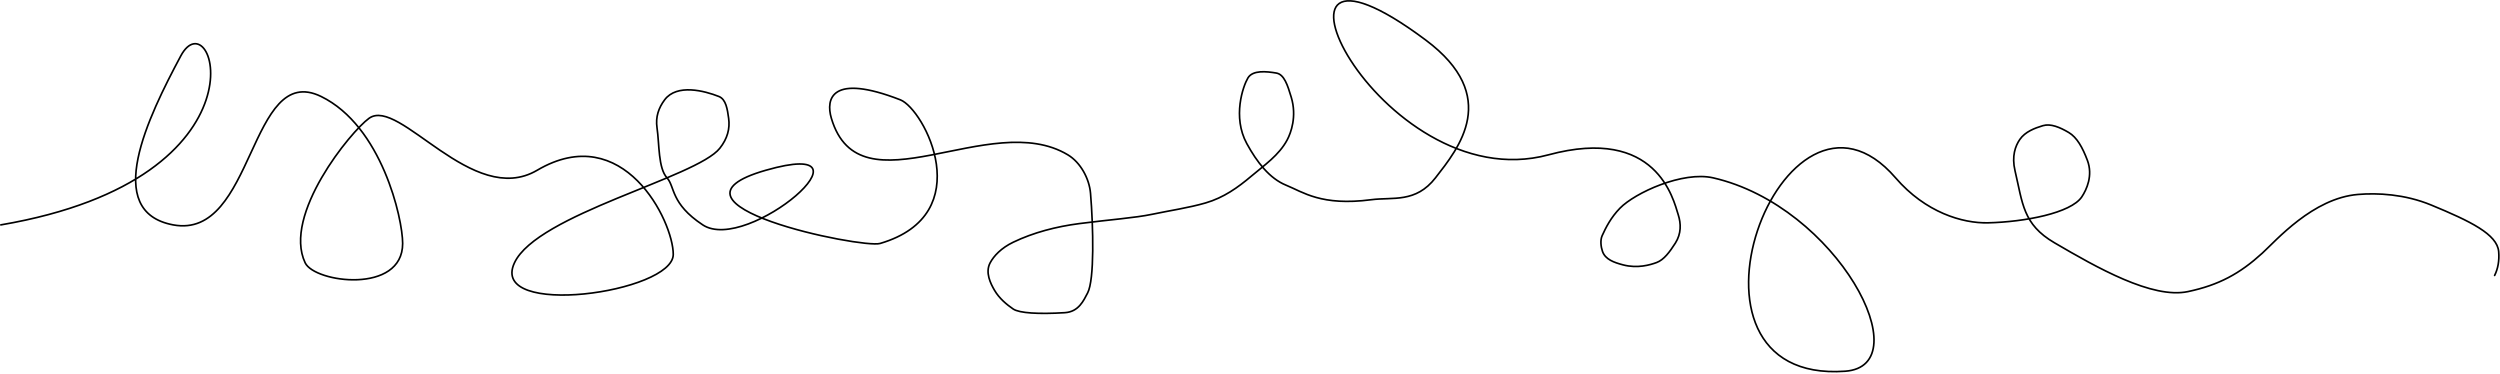
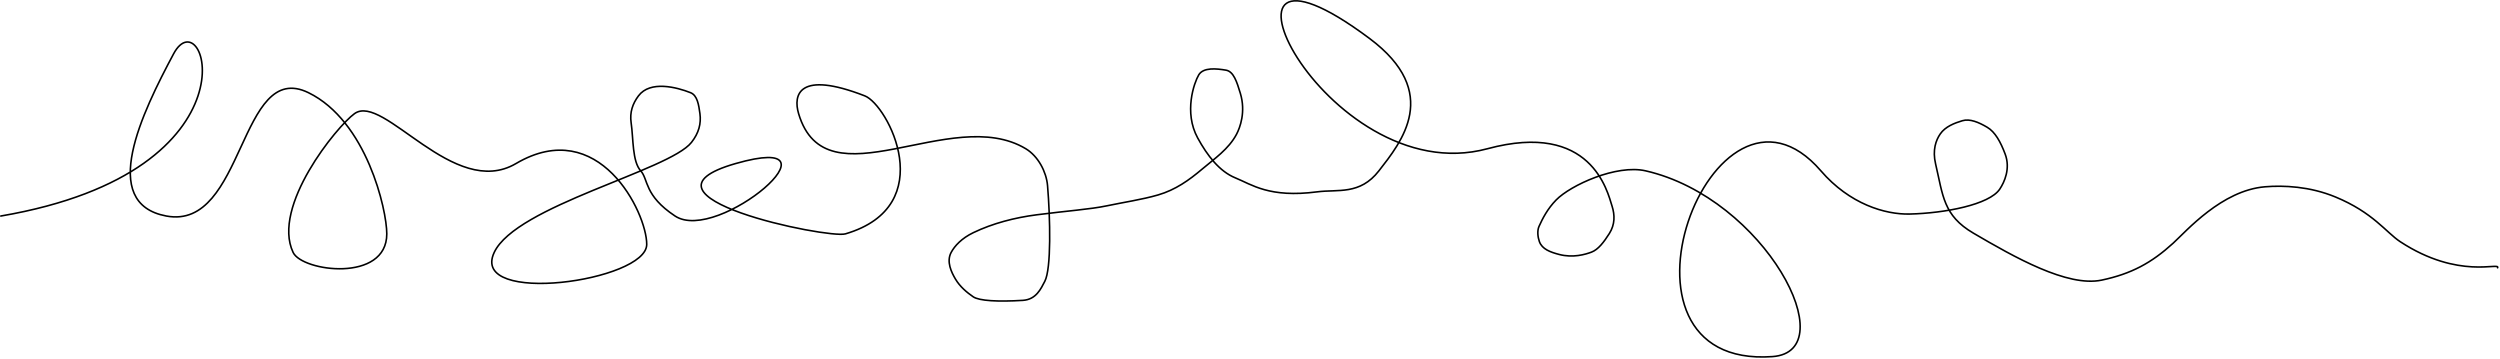
- <svg xmlns="http://www.w3.org/2000/svg" width="1487" height="222" viewBox="0 0 1487 222" fill="none">
-   <path d="M1483.8 163.823C1485.71 160.01 1486.69 155.185 1486.22 149.66C1485.33 139.344 1469.45 131.611 1446.11 121.969C1430.2 115.394 1414.05 114.71 1402.51 115.663C1375.71 117.879 1353.83 143.08 1345.65 150.548C1332.17 162.858 1319.68 169.572 1301.39 173.444C1280.14 177.941 1247.13 159.114 1221.94 144.373C1203.2 133.415 1203.11 121.008 1198.53 101.55C1196.48 92.845 1198.74 86.802 1201.38 82.96C1204.54 78.346 1210.29 76.199 1215.09 74.755C1219.71 73.364 1225.21 75.694 1230.49 78.814C1235.34 81.676 1238.7 87.712 1241.59 95.389C1244.98 104.407 1241.14 112.76 1238.26 117.086C1231.81 126.773 1204.2 132.015 1182.46 132.535C1167.36 132.897 1145.3 126.418 1127.5 105.79C1060.52 28.174 985.417 228.808 1097.5 220.808C1142.53 217.594 1092.86 122.698 1019 105.79C1000.89 101.645 972.503 114.681 963.569 123.818C958.171 129.338 955.126 135.395 952.959 140.191C951.732 142.908 952.223 146.894 953.176 149.573C954.854 154.291 959.907 156.11 965.418 157.554C973.99 159.801 981.575 157.569 985.417 156.131C989.656 154.546 993.131 149.884 996.497 144.604C1000.09 138.968 999.891 133.026 998.223 127.754C995.342 118.649 985.417 74.755 921 92.103C819.896 119.332 732.822 -62.15 848 23.808C893 57.392 867.5 88.181 853.808 105.79C842.068 120.887 828.514 117.108 815.55 118.798C785.898 122.663 775.067 114.248 764.956 110.152C755.166 106.188 747.621 96.451 741.583 85.386C732.926 69.522 739.388 51.18 742.262 46.37C745.132 41.568 753.327 42.484 759.098 43.438C763.841 44.221 765.866 50.646 768.032 57.832C771.49 69.298 767.816 79.059 765.656 83.14C760.807 92.303 751.955 98.3 744.241 104.815C736.288 111.532 727.889 117.57 717.048 120.719C707.216 123.575 695.648 125.284 685.262 127.465C675.072 129.605 660.488 130.6 641.962 132.997C628.256 134.772 614.726 138.284 602.701 144.055C595.499 147.511 591.108 152.253 588.941 156.326C585.889 162.064 589.158 168.619 591.556 172.7C594.422 177.577 598.779 181.143 602.621 183.786C606.255 186.287 617.962 186.935 633.36 185.982C641.626 185.47 644.526 178.774 646.931 174.209C651.022 166.445 650.319 135.193 648.643 114.984C647.921 106.274 642.743 96.654 635.173 92.103C588.941 64.308 511.476 127.465 494.5 70.371C491.037 58.725 494.5 43.438 535.5 59.37C549.704 64.891 582.5 127.465 523.5 144.808C512.736 147.972 384.5 121.62 455.5 101.269C526.5 80.918 444.5 151.308 418 133.763C398.771 121.032 401.542 111.07 396.739 105.79C391.444 99.969 392.242 85.877 390.797 76.019C389.849 69.547 391.736 64.181 395.333 59.37C402.593 49.662 419.139 54.04 427.596 57.392C431.858 59.08 432.674 65.091 433.396 70.371C434.242 76.551 432.688 82.425 428.145 88.181C414.337 105.677 319.5 127.465 306 156.326C290.493 189.479 400.454 174.209 400.454 151.308C400.454 131.597 370.772 71.105 319.5 101.269C281 123.919 237.5 57.392 219.5 70.371C208.695 78.162 168 127.808 181.5 156.308C187.136 168.205 239.5 175.099 239.5 144.808C239.5 129.857 227 74.954 191 57.392C148 36.414 151.671 142.845 103 133.763C60.615 125.854 88.154 69.519 107.5 33.308C126.846 -2.904 164 105.798 0.5 133.763" stroke="black" stroke-linecap="round" />
+ <svg xmlns="http://www.w3.org/2000/svg" width="1548" height="222" viewBox="0 0 1548 222" fill="none">
+   <path d="M1546.5 165.808C1548.41 161.995 1522.5 173.444 1486.22 149.66C1477.56 143.983 1469.45 131.611 1446.11 121.969C1430.2 115.394 1414.05 114.71 1402.51 115.663C1375.71 117.879 1353.83 143.08 1345.65 150.548C1332.17 162.858 1319.68 169.572 1301.39 173.444C1280.14 177.941 1247.13 159.114 1221.94 144.373C1203.2 133.415 1203.11 121.008 1198.53 101.55C1196.48 92.845 1198.74 86.802 1201.38 82.96C1204.54 78.346 1210.29 76.199 1215.09 74.755C1219.71 73.364 1225.21 75.694 1230.49 78.814C1235.34 81.676 1238.7 87.712 1241.59 95.389C1244.98 104.407 1241.14 112.76 1238.26 117.086C1231.81 126.773 1204.2 132.015 1182.46 132.535C1167.36 132.897 1145.3 126.418 1127.5 105.79C1060.52 28.174 985.417 228.808 1097.5 220.808C1142.53 217.594 1092.86 122.698 1019 105.79C1000.89 101.645 972.503 114.681 963.569 123.818C958.171 129.338 955.126 135.395 952.959 140.191C951.732 142.908 952.223 146.894 953.176 149.573C954.854 154.291 959.907 156.11 965.418 157.554C973.99 159.801 981.575 157.569 985.417 156.131C989.656 154.546 993.131 149.884 996.497 144.604C1000.09 138.968 999.891 133.026 998.223 127.754C995.342 118.649 985.417 74.755 921 92.103C819.896 119.332 732.822 -62.15 848 23.808C893 57.392 867.5 88.181 853.808 105.79C842.068 120.887 828.514 117.108 815.55 118.798C785.898 122.663 775.067 114.248 764.956 110.152C755.166 106.188 747.621 96.451 741.583 85.386C732.926 69.522 739.388 51.18 742.262 46.37C745.132 41.568 753.327 42.484 759.098 43.438C763.841 44.221 765.866 50.646 768.032 57.832C771.49 69.298 767.816 79.059 765.656 83.14C760.807 92.303 751.955 98.3 744.241 104.815C736.288 111.532 727.889 117.57 717.048 120.719C707.216 123.575 695.648 125.284 685.262 127.465C675.072 129.605 660.488 130.6 641.962 132.997C628.256 134.772 614.726 138.284 602.701 144.055C595.499 147.511 591.108 152.253 588.941 156.326C585.889 162.064 589.158 168.619 591.556 172.7C594.422 177.577 598.779 181.143 602.621 183.786C606.255 186.287 617.962 186.935 633.36 185.982C641.626 185.47 644.526 178.774 646.931 174.209C651.022 166.445 650.319 135.193 648.643 114.984C647.921 106.274 642.743 96.654 635.173 92.103C588.941 64.308 511.476 127.465 494.5 70.371C491.037 58.725 494.5 43.438 535.5 59.37C549.704 64.891 582.5 127.465 523.5 144.808C512.736 147.972 384.5 121.62 455.5 101.269C526.5 80.918 444.5 151.308 418 133.763C398.771 121.032 401.542 111.07 396.739 105.79C391.444 99.969 392.242 85.877 390.797 76.019C389.849 69.547 391.736 64.181 395.333 59.37C402.593 49.662 419.139 54.04 427.596 57.392C431.858 59.08 432.674 65.091 433.396 70.371C434.242 76.551 432.688 82.425 428.145 88.181C414.337 105.677 319.5 127.465 306 156.326C290.493 189.479 400.454 174.209 400.454 151.308C400.454 131.597 370.772 71.105 319.5 101.269C281 123.919 237.5 57.392 219.5 70.371C208.695 78.162 168 127.808 181.5 156.308C187.136 168.205 239.5 175.099 239.5 144.808C239.5 129.857 227 74.954 191 57.392C148 36.414 151.671 142.845 103 133.763C60.615 125.854 88.154 69.519 107.5 33.308C126.846 -2.904 164 105.798 0.5 133.763" stroke="black" stroke-linecap="round" />
</svg>
